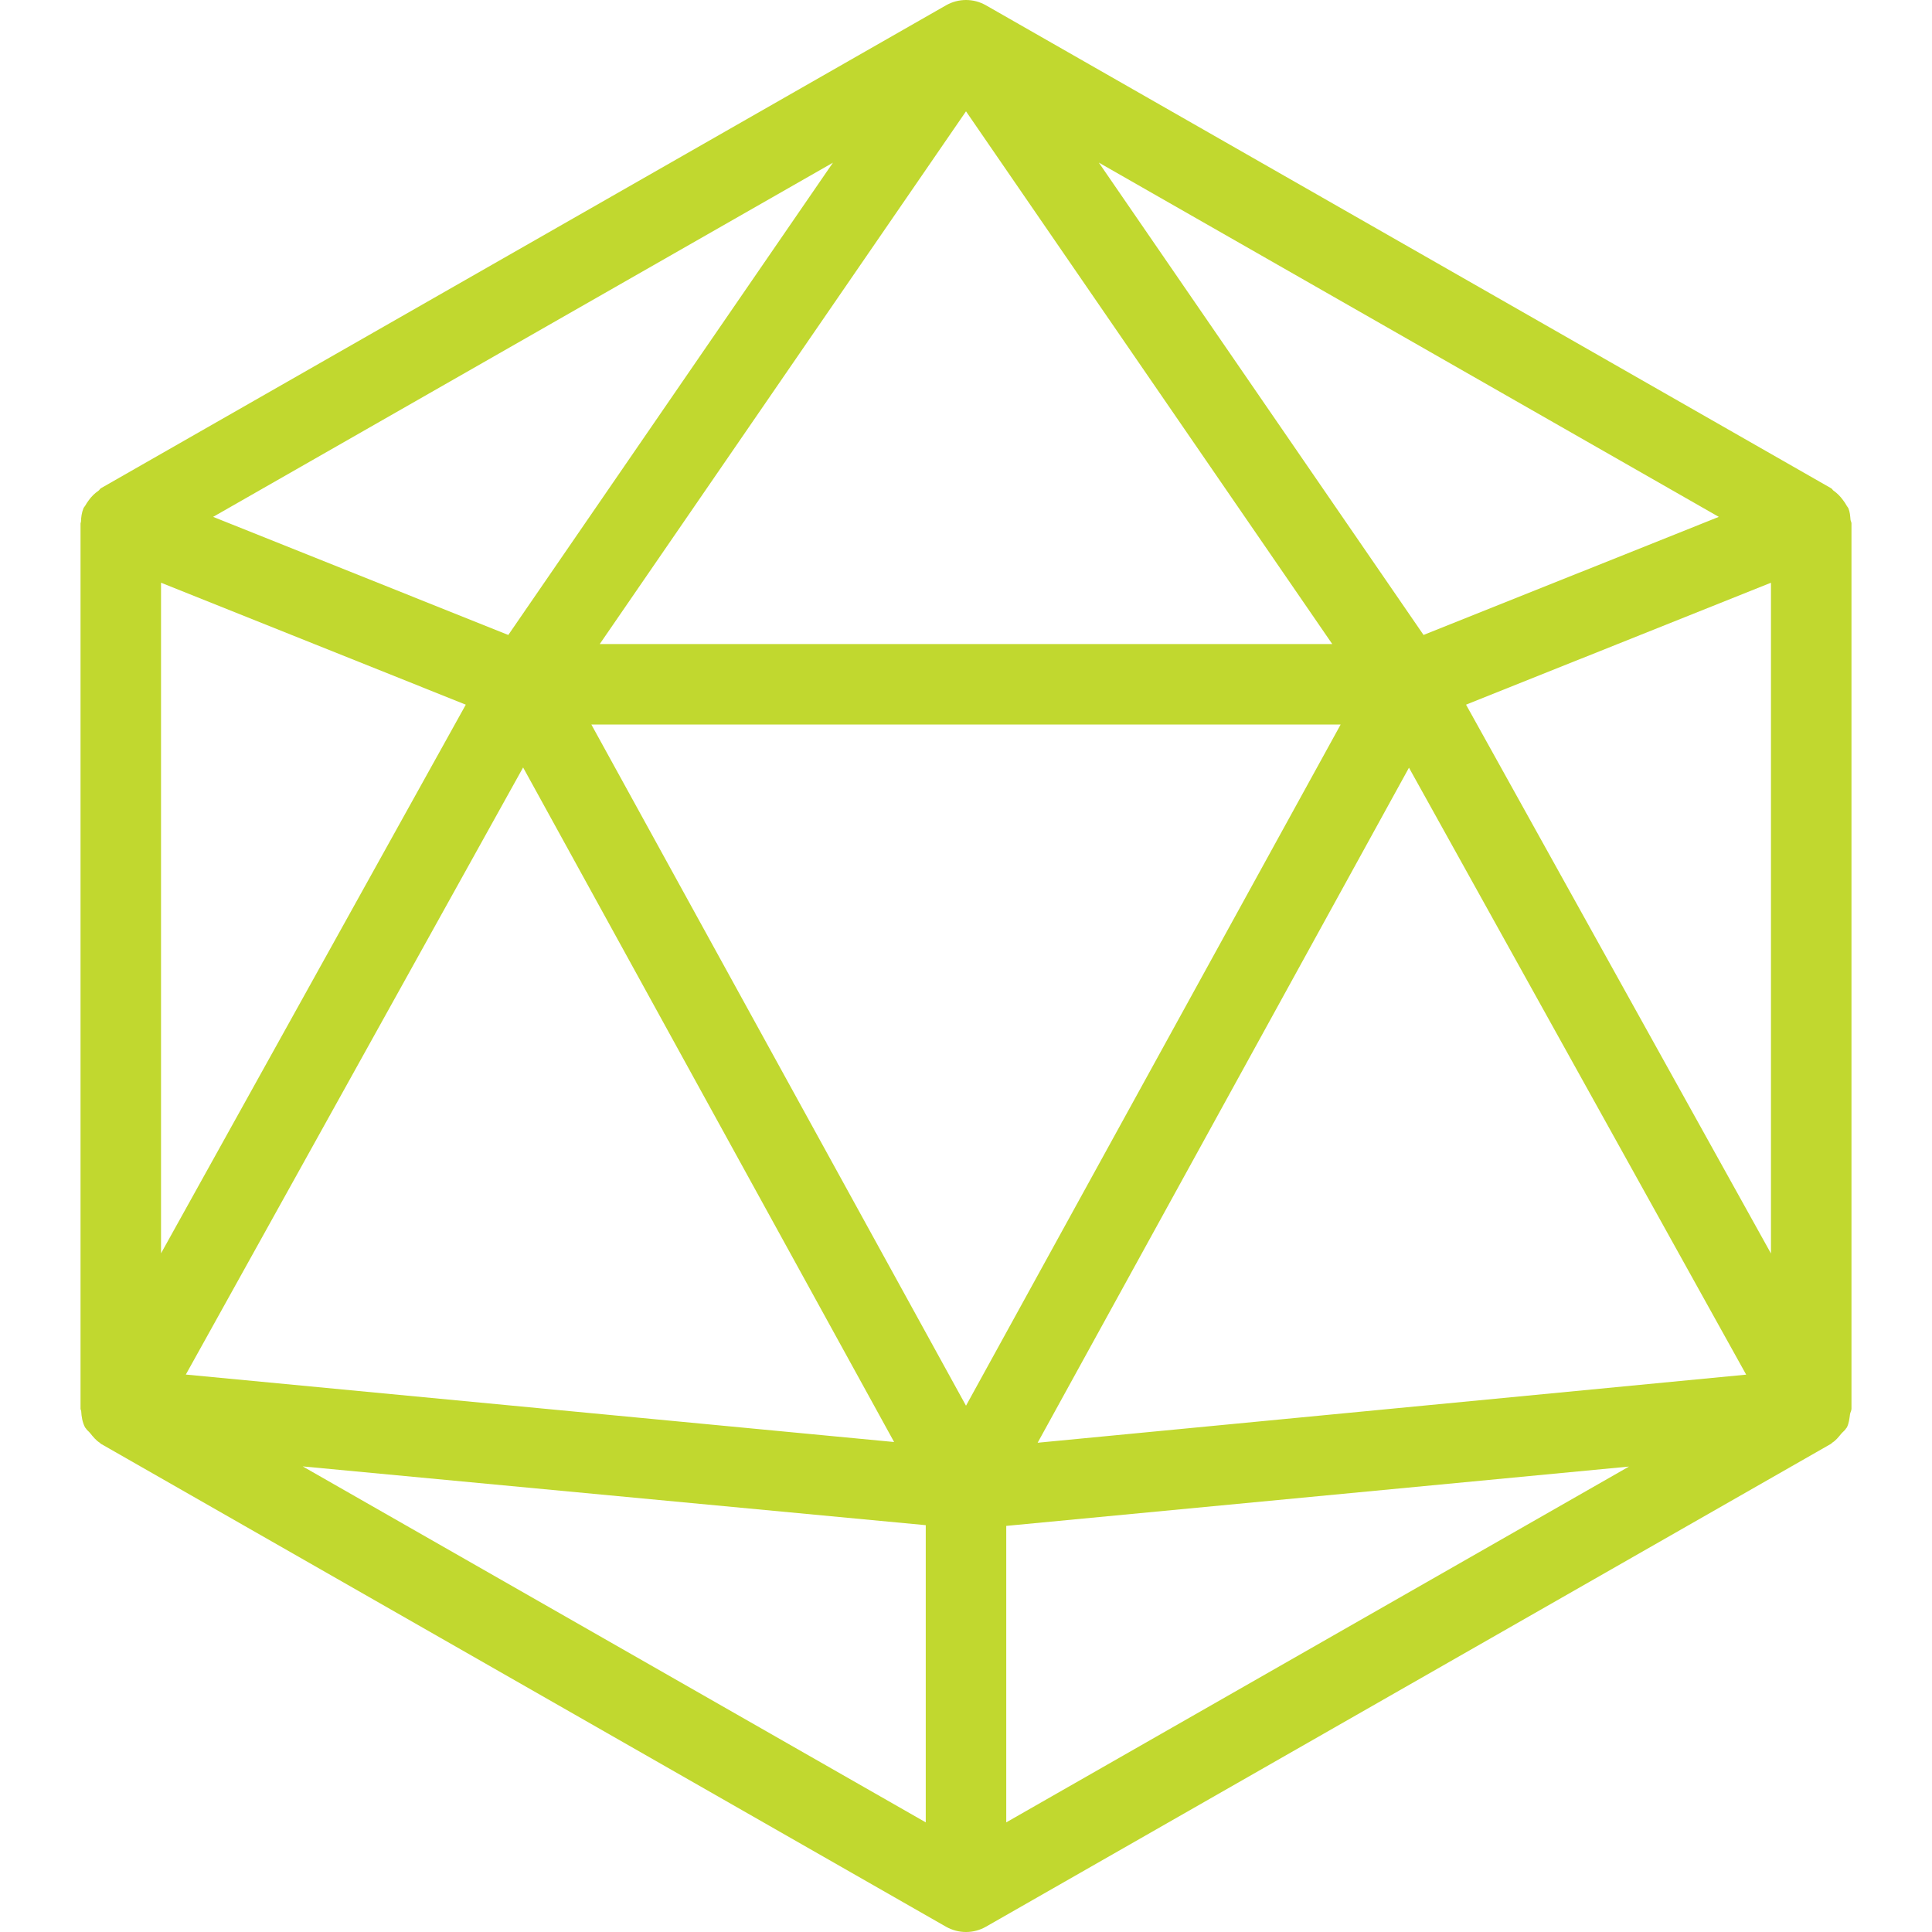
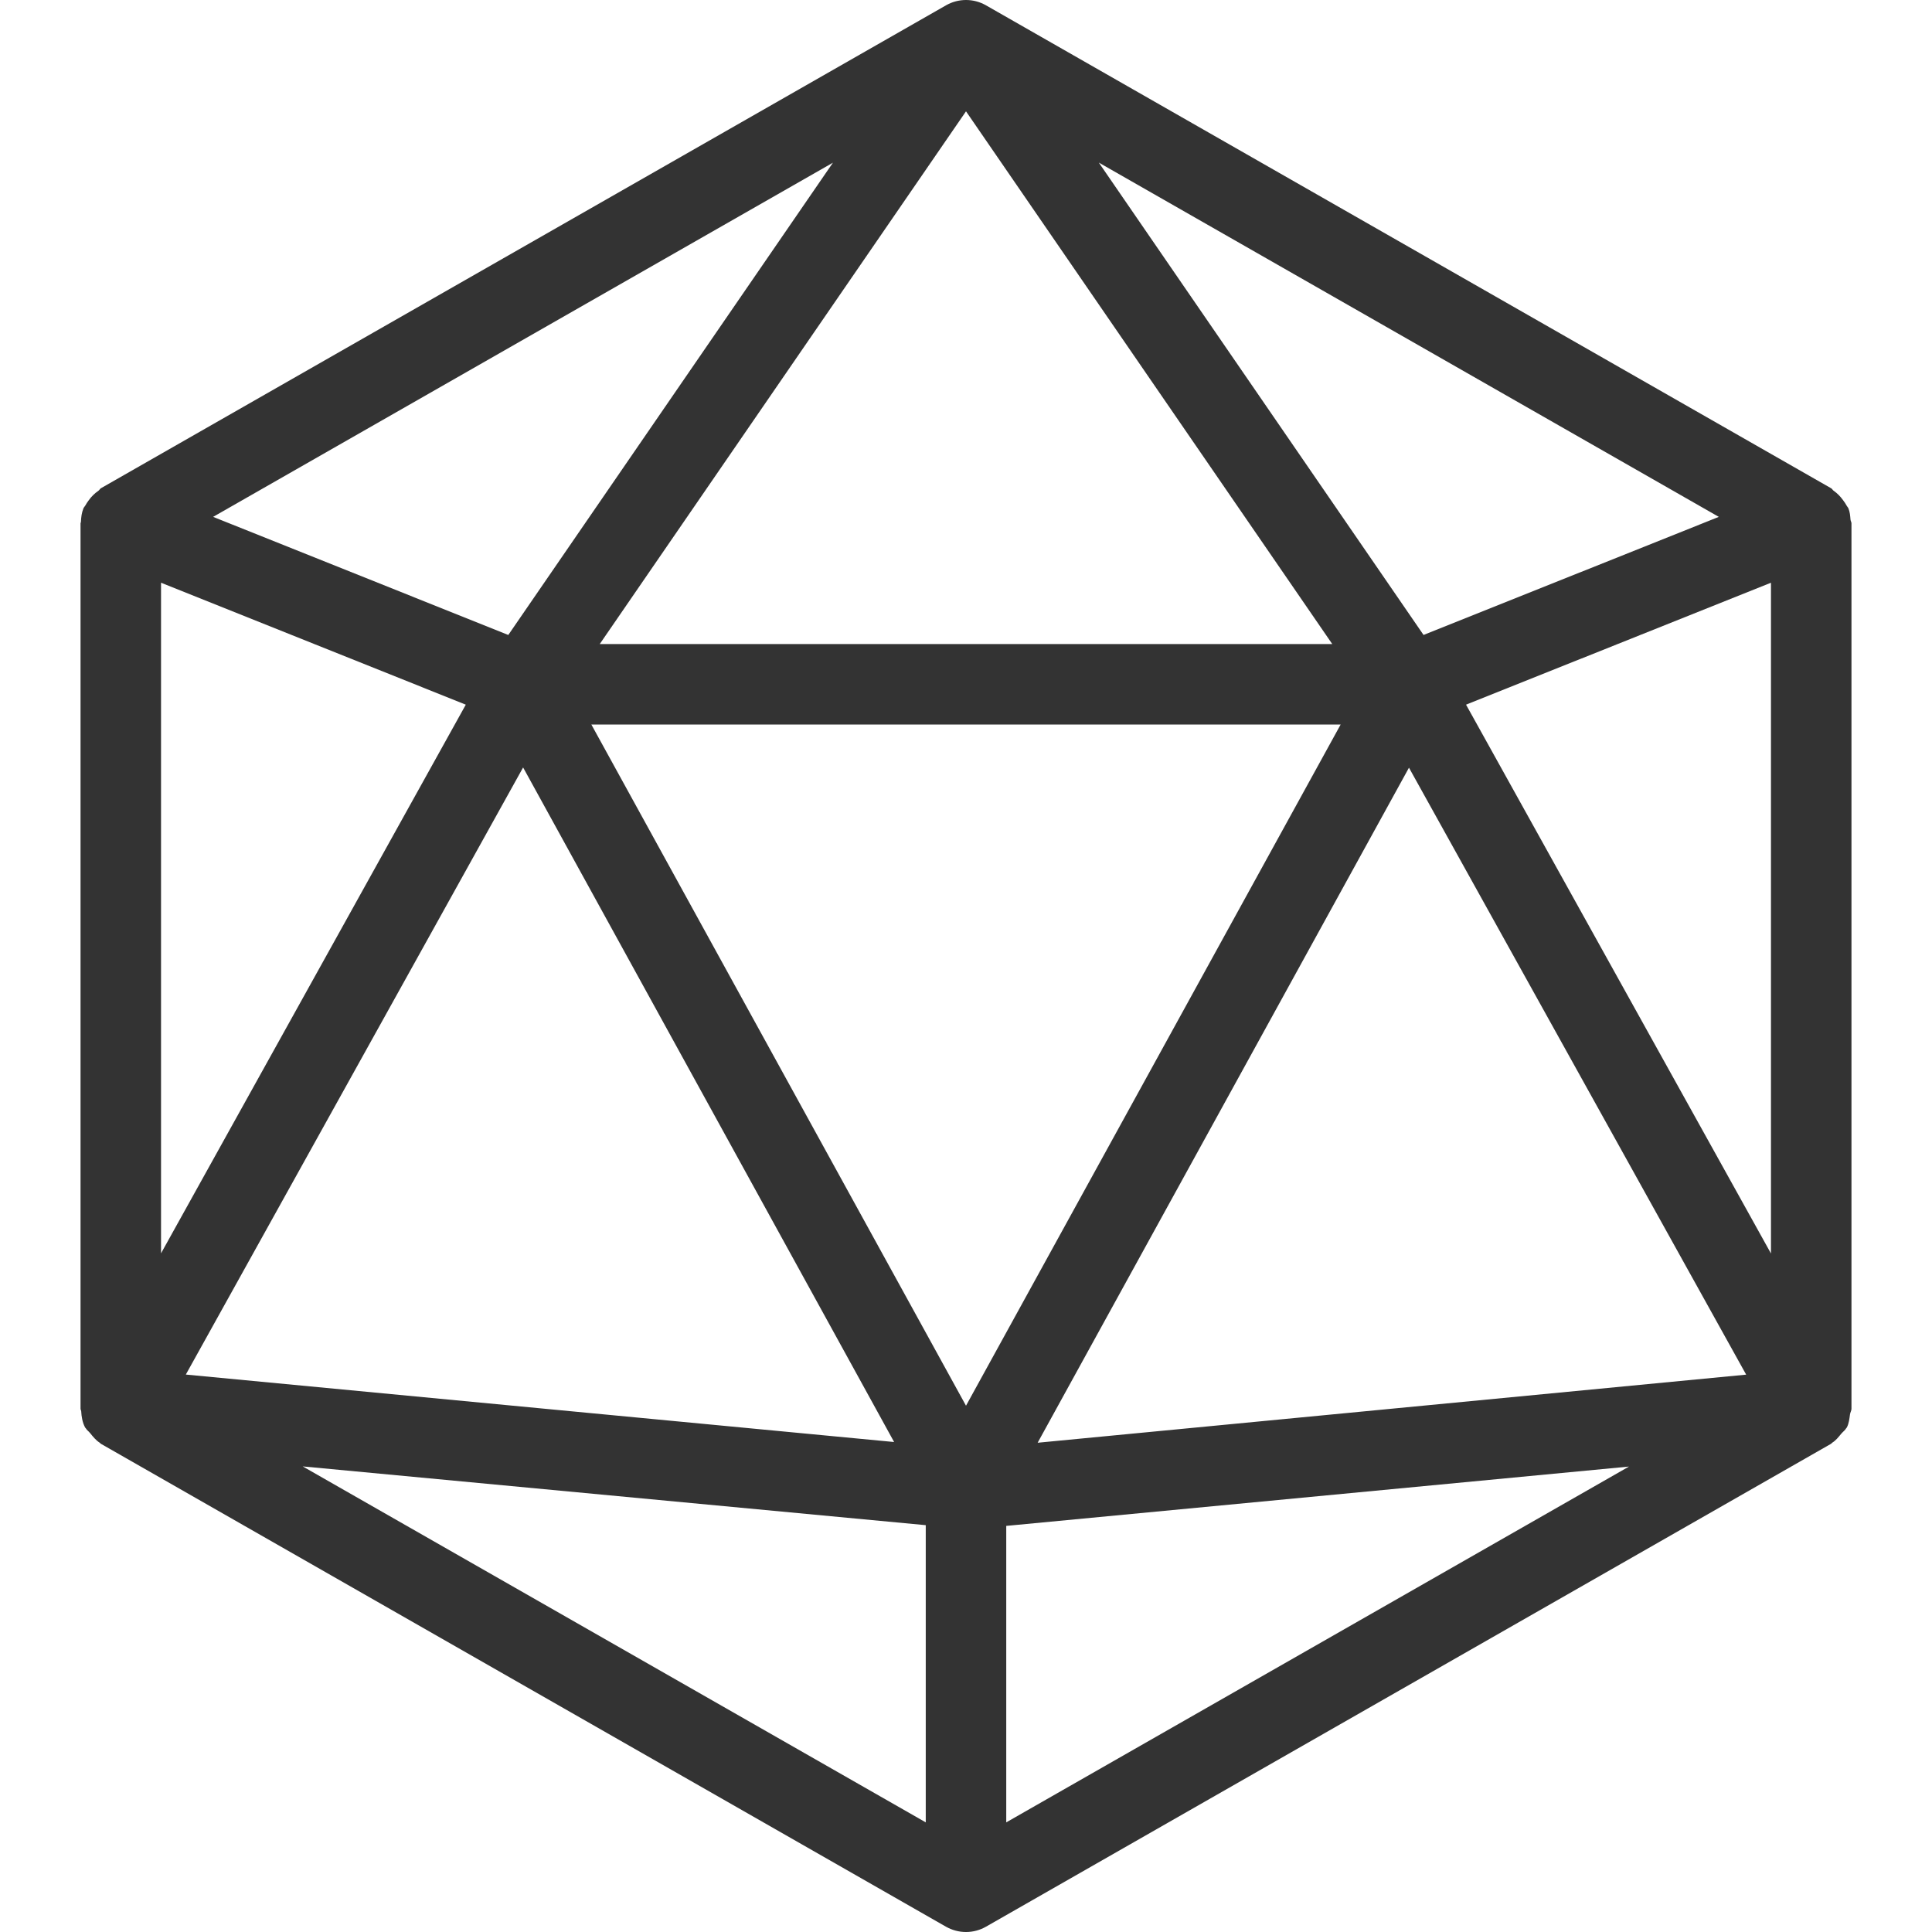
<svg xmlns="http://www.w3.org/2000/svg" version="1.1" id="Layer_1" x="0px" y="0px" viewBox="0 0 512.021 512.021" style="enable-background:new 0 0 512.021 512.021;" xml:space="preserve" width="512px" height="512px">
  <g>
    <g>
-       <path d="M490.421,137.707c-0.085-1.003-0.149-2.005-0.555-2.987c-0.107-0.256-0.32-0.427-0.448-0.683    c-0.277-0.533-0.597-0.981-0.96-1.472c-0.725-1.003-1.536-1.835-2.517-2.517c-0.256-0.171-0.363-0.491-0.64-0.64l-224-128    c-3.285-1.877-7.296-1.877-10.581,0l-224,128c-0.256,0.171-0.363,0.469-0.619,0.64c-1.024,0.704-1.899,1.557-2.645,2.624    c-0.299,0.427-0.597,0.811-0.832,1.28c-0.149,0.277-0.384,0.469-0.512,0.768c-0.469,1.173-0.619,2.389-0.661,3.584    c0,0.128-0.107,0.256-0.107,0.384v0.171c0,0.021,0,0.021,0,0.043v234.304c0,0.021,0,0.064,0,0.085v0.064    c0,0.213,0.149,0.405,0.171,0.619c0.085,1.493,0.32,2.987,1.045,4.352c0.043,0.085,0.128,0.107,0.171,0.192    c0.277,0.491,0.768,0.811,1.131,1.259c0.789,0.981,1.557,1.941,2.603,2.603c0.107,0.064,0.149,0.192,0.235,0.235l224,128    c1.664,0.939,3.477,1.408,5.312,1.408s3.648-0.469,5.291-1.408l224-128c0.107-0.064,0.149-0.192,0.256-0.256    c0.981-0.597,1.664-1.493,2.411-2.389c0.427-0.512,1.003-0.896,1.323-1.472c0.043-0.064,0.107-0.107,0.149-0.171    c0.576-1.109,0.683-2.325,0.853-3.52c0.064-0.491,0.384-0.939,0.384-1.451V138.688    C490.677,138.347,490.443,138.048,490.421,137.707z M455.52,136.981l-78.251,31.296L291.211,43.093L455.52,136.981z     M256.011,29.504l97.067,141.184H158.944L256.011,29.504z M220.747,43.115l-86.037,125.163L56.48,136.981L220.747,43.115z     M42.677,154.432l80.768,32.32L42.677,332.16V154.432z M138.635,203.392l98.325,178.773L49.248,364.288L138.635,203.392z     M245.344,482.965l-165.12-94.336l165.12,15.573V482.965z M256.011,372.544l-99.285-180.523h198.571L256.011,372.544z     M266.677,482.965v-78.571l165.035-15.723L266.677,482.965z M274.997,382.357l98.411-178.901l89.365,160.853L274.997,382.357z     M469.344,332.203l-80.811-145.451l80.811-32.32V332.203z" fill="#c1d82f" />
+       <path d="M490.421,137.707c-0.085-1.003-0.149-2.005-0.555-2.987c-0.107-0.256-0.32-0.427-0.448-0.683    c-0.277-0.533-0.597-0.981-0.96-1.472c-0.725-1.003-1.536-1.835-2.517-2.517c-0.256-0.171-0.363-0.491-0.64-0.64l-224-128    c-3.285-1.877-7.296-1.877-10.581,0l-224,128c-0.256,0.171-0.363,0.469-0.619,0.64c-1.024,0.704-1.899,1.557-2.645,2.624    c-0.299,0.427-0.597,0.811-0.832,1.28c-0.149,0.277-0.384,0.469-0.512,0.768c-0.469,1.173-0.619,2.389-0.661,3.584    c0,0.128-0.107,0.256-0.107,0.384v0.171c0,0.021,0,0.021,0,0.043v234.304c0,0.021,0,0.064,0,0.085v0.064    c0,0.213,0.149,0.405,0.171,0.619c0.085,1.493,0.32,2.987,1.045,4.352c0.043,0.085,0.128,0.107,0.171,0.192    c0.277,0.491,0.768,0.811,1.131,1.259c0.789,0.981,1.557,1.941,2.603,2.603c0.107,0.064,0.149,0.192,0.235,0.235l224,128    c1.664,0.939,3.477,1.408,5.312,1.408s3.648-0.469,5.291-1.408l224-128c0.107-0.064,0.149-0.192,0.256-0.256    c0.981-0.597,1.664-1.493,2.411-2.389c0.427-0.512,1.003-0.896,1.323-1.472c0.043-0.064,0.107-0.107,0.149-0.171    c0.576-1.109,0.683-2.325,0.853-3.52c0.064-0.491,0.384-0.939,0.384-1.451V138.688    C490.677,138.347,490.443,138.048,490.421,137.707z M455.52,136.981l-78.251,31.296L291.211,43.093L455.52,136.981z     M256.011,29.504l97.067,141.184H158.944L256.011,29.504z M220.747,43.115l-86.037,125.163L56.48,136.981L220.747,43.115z     M42.677,154.432l80.768,32.32L42.677,332.16V154.432z M138.635,203.392l98.325,178.773L49.248,364.288L138.635,203.392z     M245.344,482.965l-165.12-94.336l165.12,15.573V482.965z M256.011,372.544l-99.285-180.523h198.571L256.011,372.544z     M266.677,482.965v-78.571l165.035-15.723L266.677,482.965z M274.997,382.357l98.411-178.901l89.365,160.853L274.997,382.357z     M469.344,332.203l-80.811-145.451l80.811-32.32V332.203z" fill="#333333" />
    </g>
  </g>
  <g>
</g>
  <g>
</g>
  <g>
</g>
  <g>
</g>
  <g>
</g>
  <g>
</g>
  <g>
</g>
  <g>
</g>
  <g>
</g>
  <g>
</g>
  <g>
</g>
  <g>
</g>
  <g>
</g>
  <g>
</g>
  <g>
</g>
</svg>
